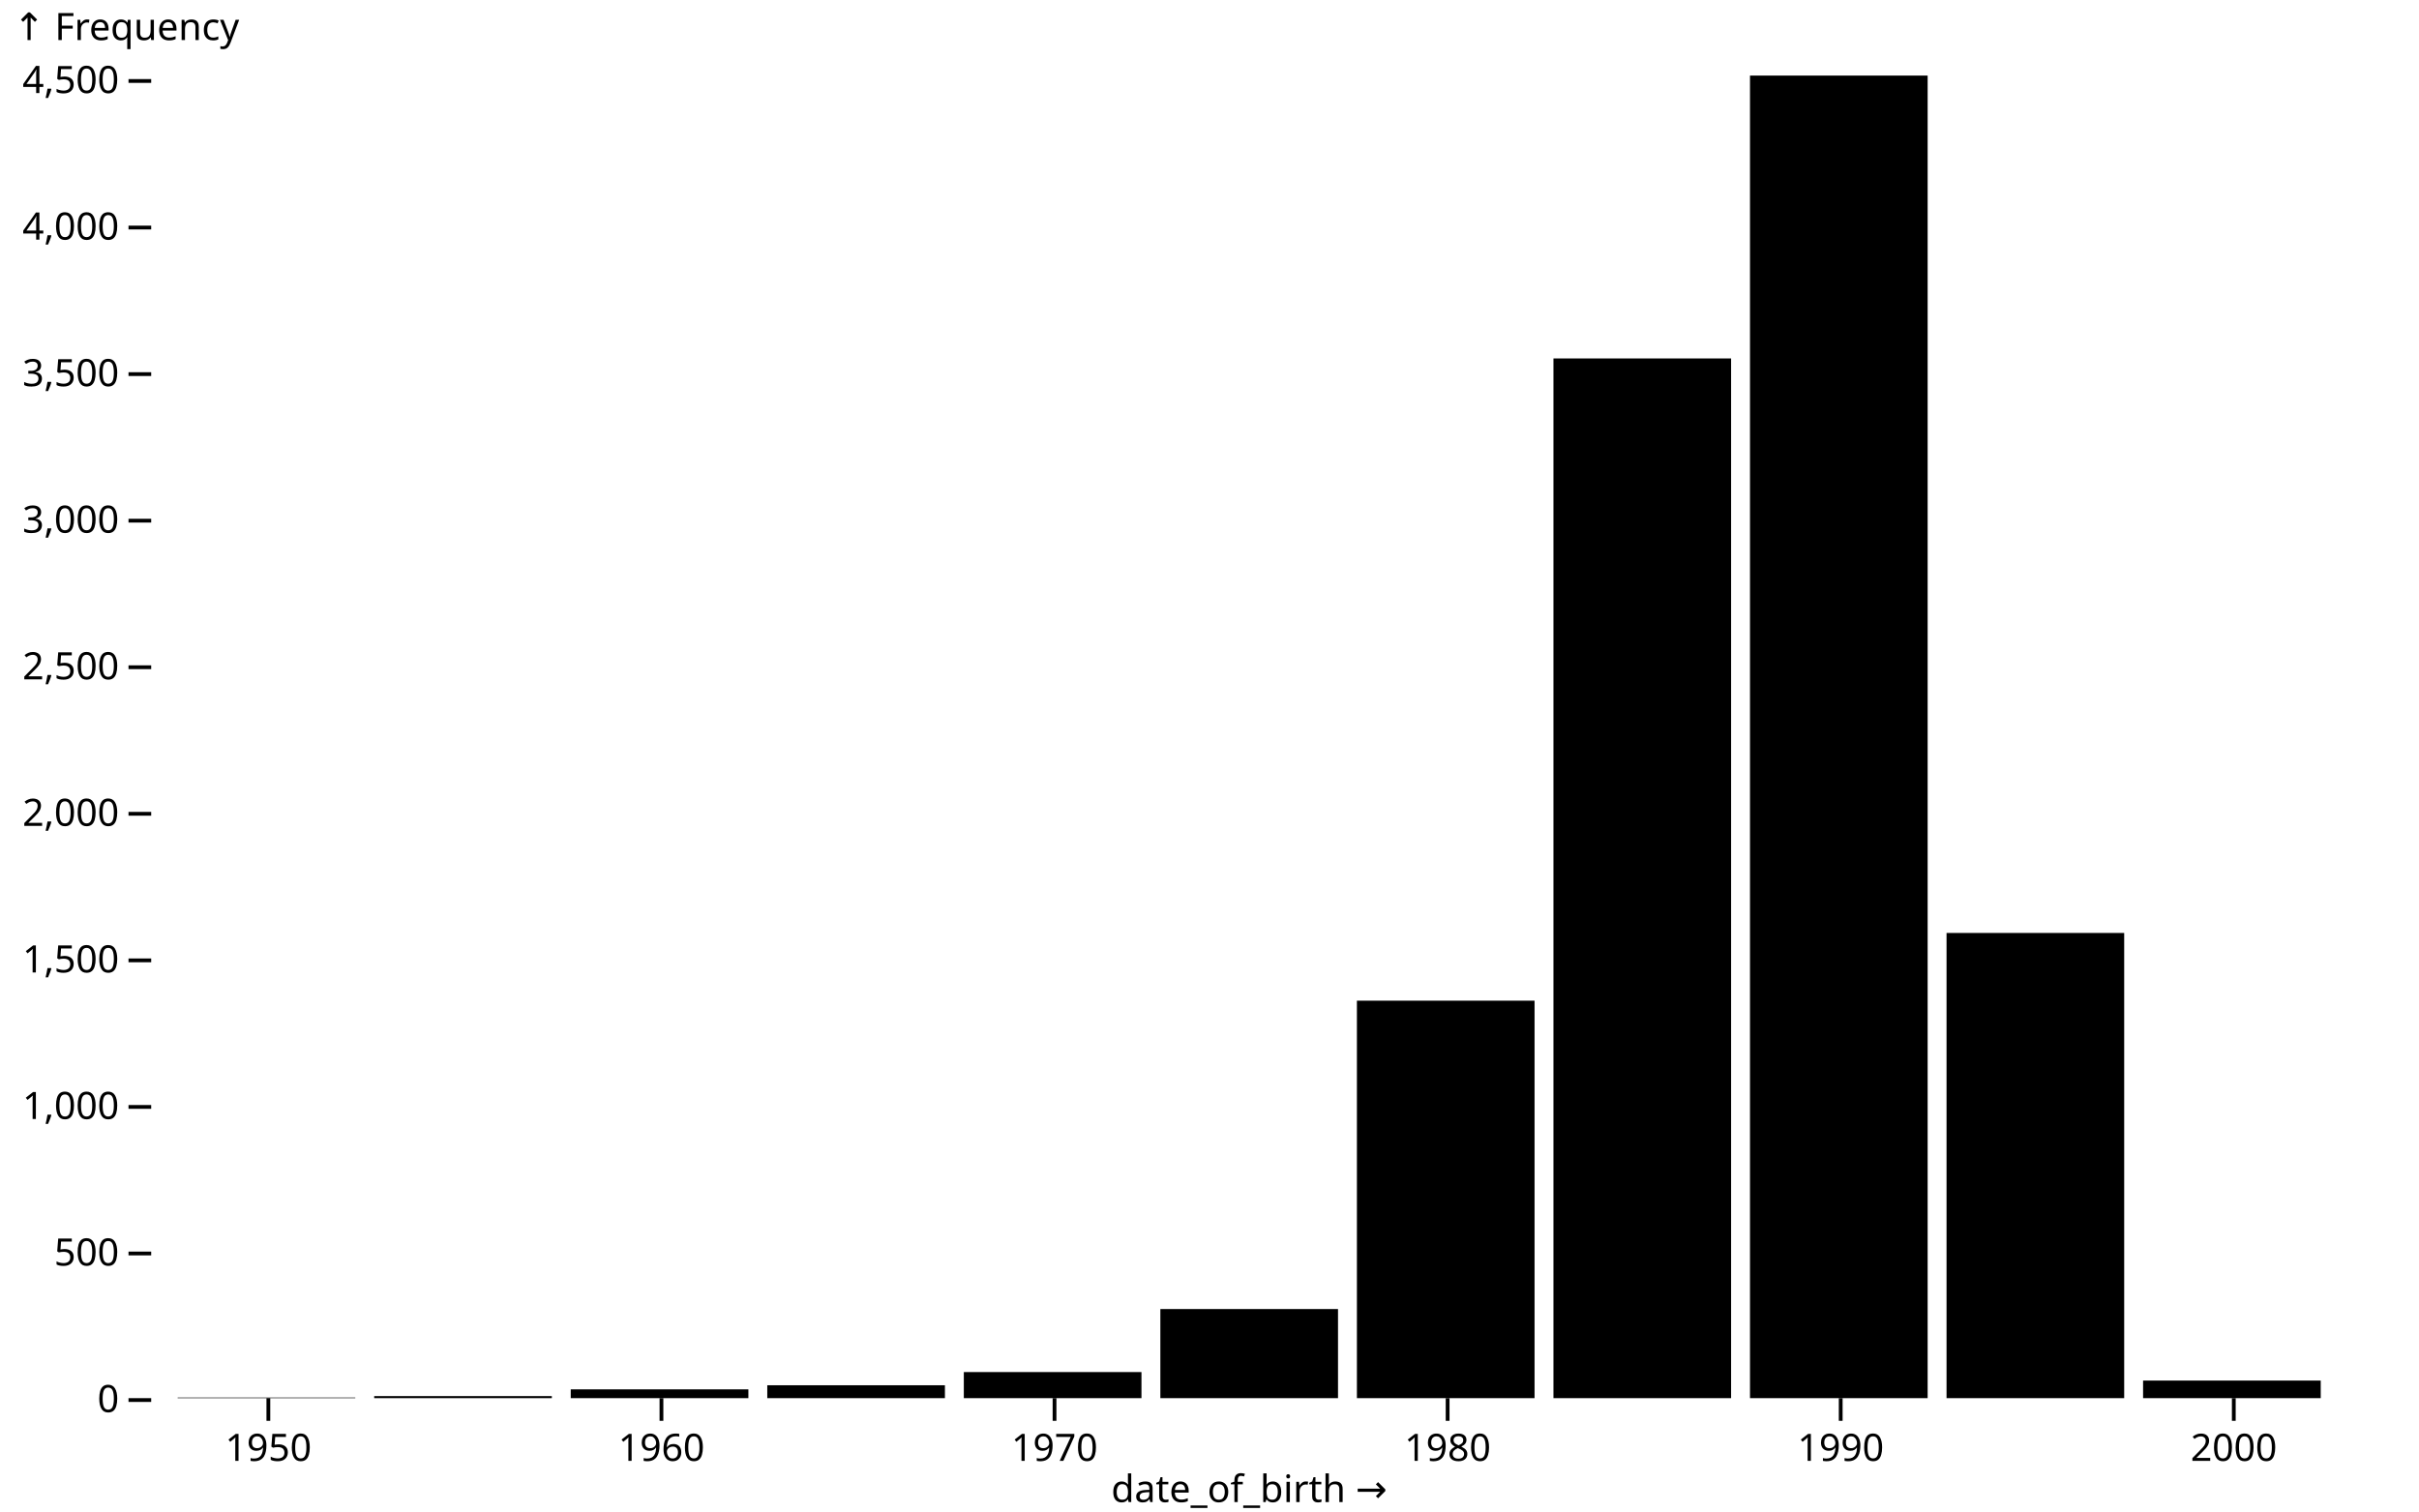
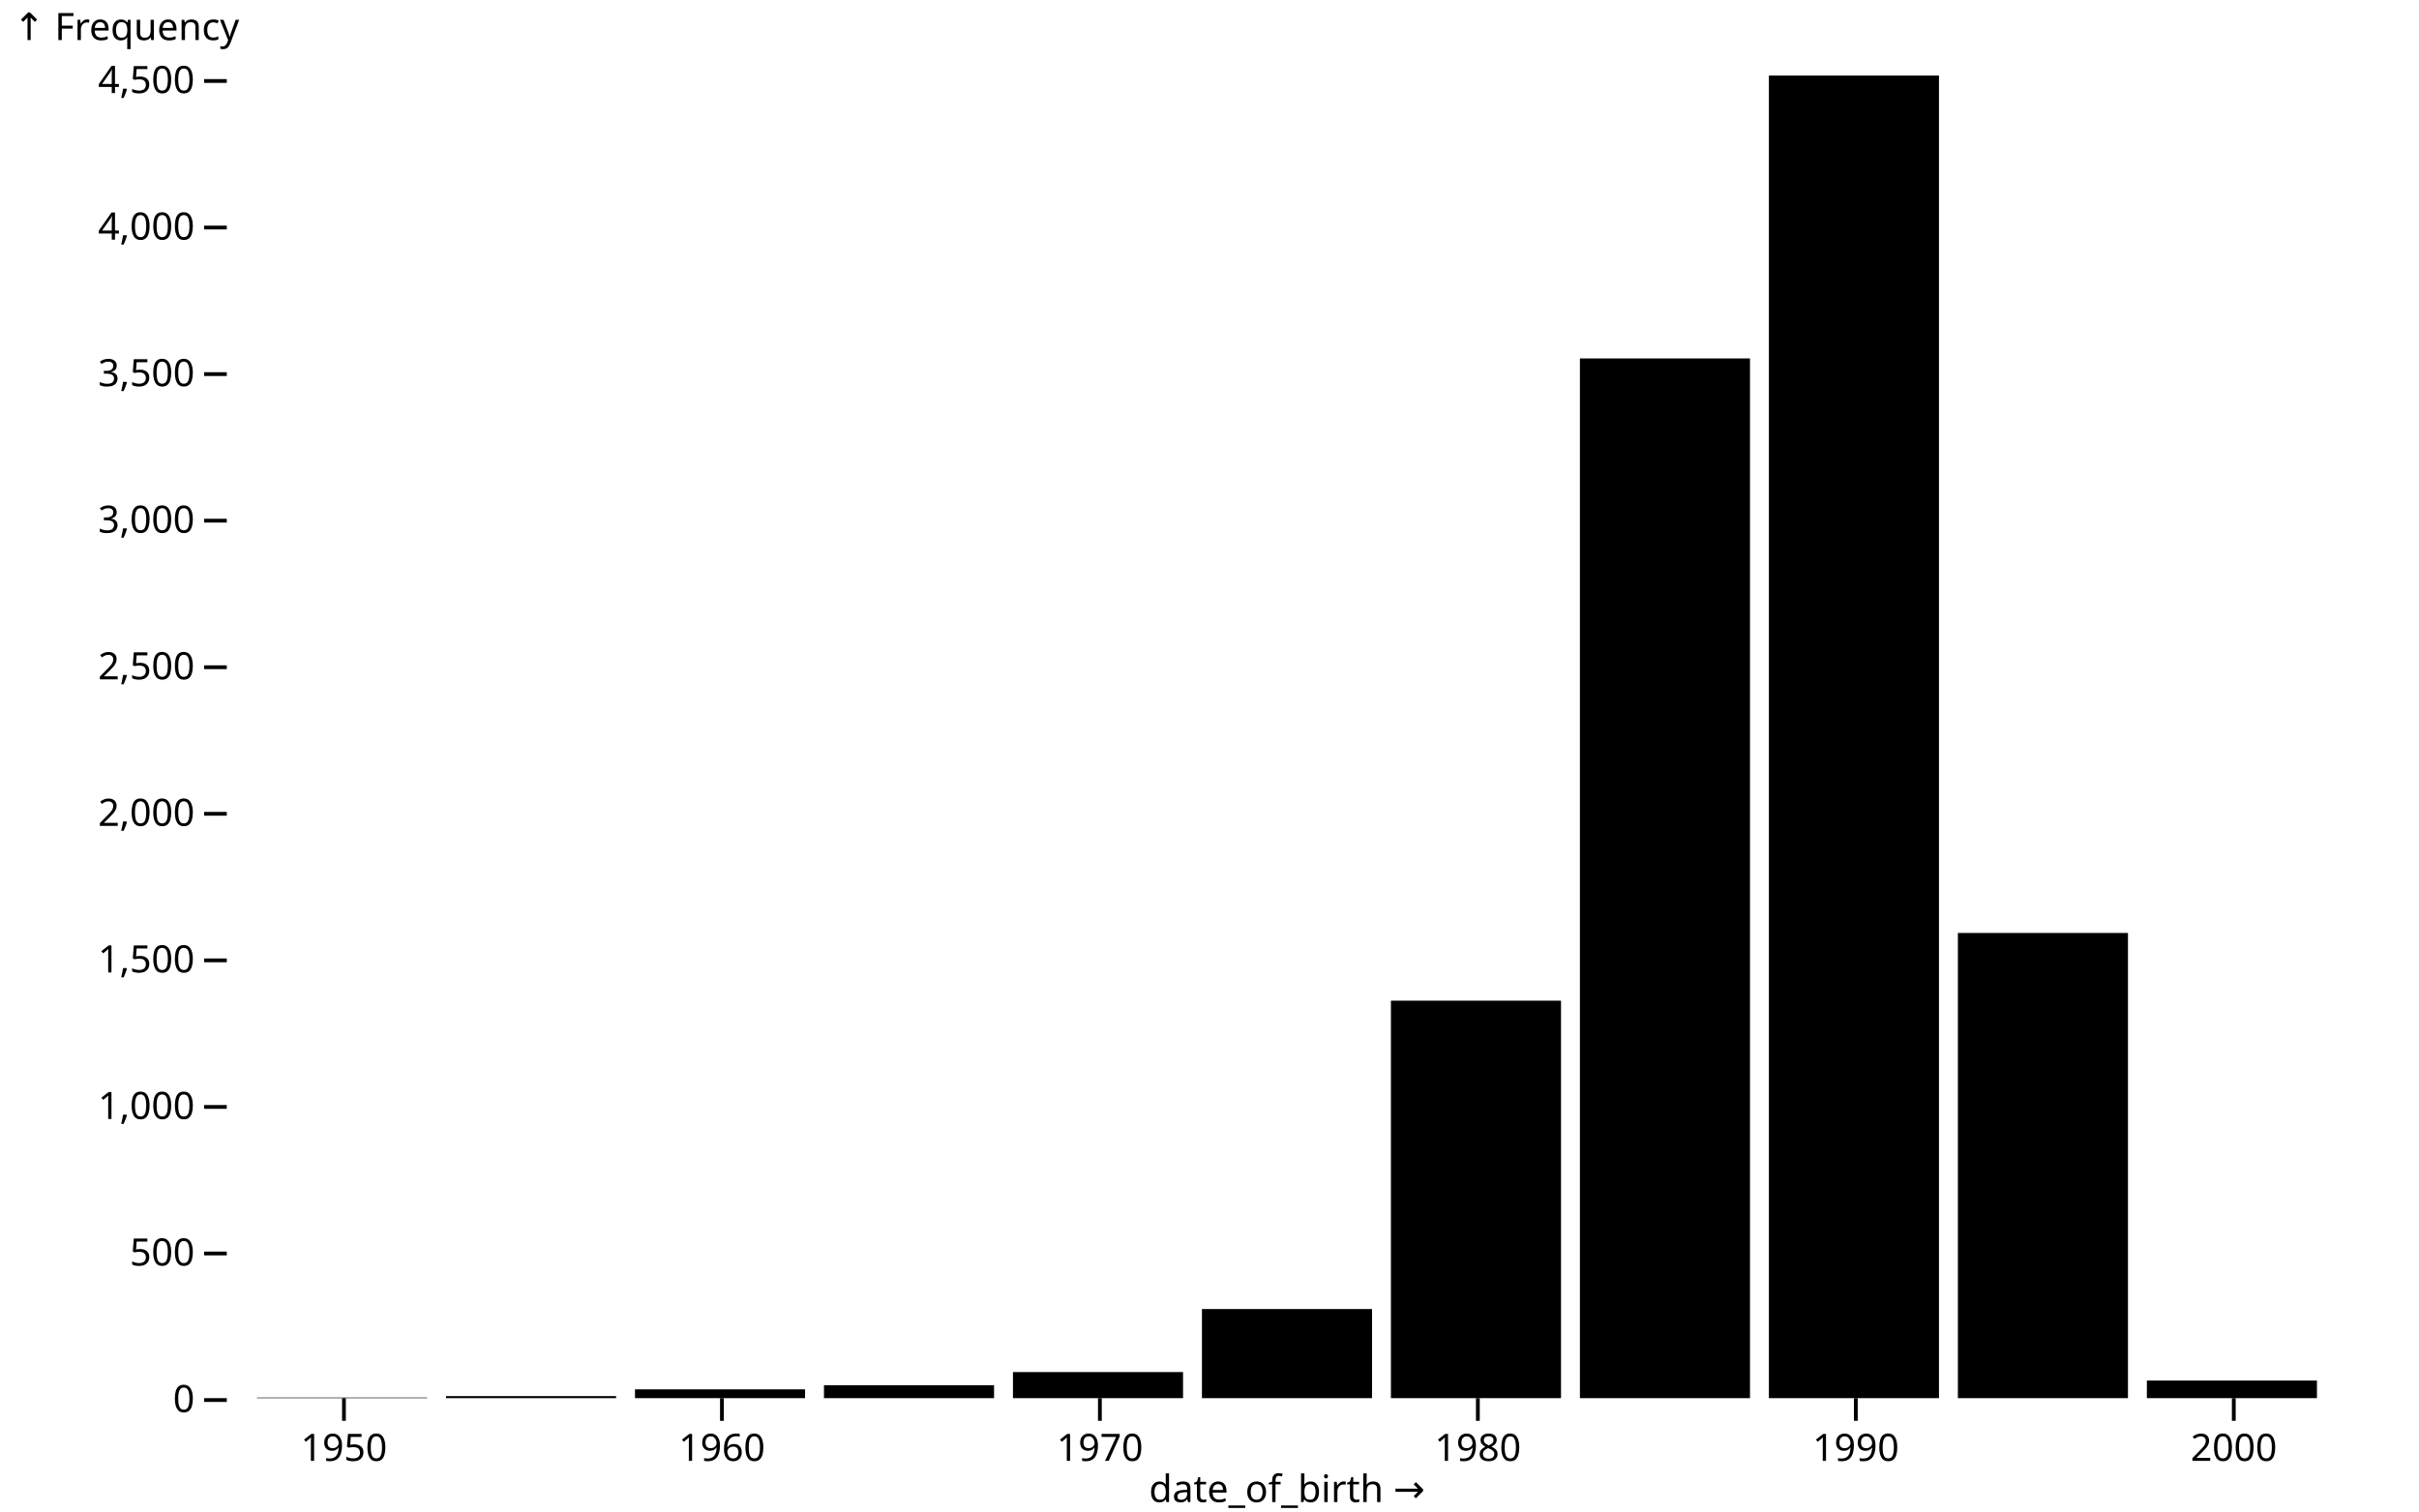
<svg xmlns="http://www.w3.org/2000/svg" class="plot" fill="currentColor" font-family="system-ui, sans-serif" font-size="10" text-anchor="middle" width="640" height="400" viewBox="0 0 640 400">
  <style>
    :where(.plot) {
      --plot-background: white;
      display: block;
      height: auto;
      height: intrinsic;
      max-width: 100%;
    }

    :where(.plot text),
    :where(.plot tspan) {
      white-space: pre;
    }
  </style>
  <g aria-label="y-axis tick" aria-hidden="true" fill="none" stroke="currentColor" transform="translate(0,0.5)">
-     <path transform="translate(40,370)" d="M0,0L-6,0" />
-     <path transform="translate(40,331.2145)" d="M0,0L-6,0" />
-     <path transform="translate(40,292.4291)" d="M0,0L-6,0" />
-     <path transform="translate(40,253.6436)" d="M0,0L-6,0" />
-     <path transform="translate(40,214.8582)" d="M0,0L-6,0" />
-     <path transform="translate(40,176.0727)" d="M0,0L-6,0" />
-     <path transform="translate(40,137.2872)" d="M0,0L-6,0" />
-     <path transform="translate(40,98.50177)" d="M0,0L-6,0" />
-     <path transform="translate(40,59.71631)" d="M0,0L-6,0" />
-     <path transform="translate(40,20.93085)" d="M0,0L-6,0" />
+     <path transform="translate(60,370)" d="M0,0L-6,0" />
+     <path transform="translate(60,331.2145)" d="M0,0L-6,0" />
+     <path transform="translate(60,292.4291)" d="M0,0L-6,0" />
+     <path transform="translate(60,253.6436)" d="M0,0L-6,0" />
+     <path transform="translate(60,214.8582)" d="M0,0L-6,0" />
+     <path transform="translate(60,176.0727)" d="M0,0L-6,0" />
+     <path transform="translate(60,137.2872)" d="M0,0L-6,0" />
+     <path transform="translate(60,98.50177)" d="M0,0L-6,0" />
+     <path transform="translate(60,59.71631)" d="M0,0L-6,0" />
+     <path transform="translate(60,20.93085)" d="M0,0L-6,0" />
  </g>
  <g aria-label="y-axis tick label" text-anchor="end" font-variant="tabular-nums" transform="translate(-8.5,0.5)">
-     <text y="0.32em" transform="translate(40,370)">0</text>
-     <text y="0.32em" transform="translate(40,331.2145)">500</text>
-     <text y="0.32em" transform="translate(40,292.4291)">1,000</text>
-     <text y="0.32em" transform="translate(40,253.6436)">1,500</text>
-     <text y="0.32em" transform="translate(40,214.8582)">2,000</text>
-     <text y="0.32em" transform="translate(40,176.0727)">2,500</text>
-     <text y="0.32em" transform="translate(40,137.2872)">3,000</text>
-     <text y="0.32em" transform="translate(40,98.50177)">3,500</text>
-     <text y="0.32em" transform="translate(40,59.71631)">4,000</text>
-     <text y="0.32em" transform="translate(40,20.93085)">4,500</text>
+     <text y="0.32em" transform="translate(60,370)">0</text>
+     <text y="0.32em" transform="translate(60,331.2145)">500</text>
+     <text y="0.32em" transform="translate(60,292.4291)">1,000</text>
+     <text y="0.32em" transform="translate(60,253.6436)">1,500</text>
+     <text y="0.32em" transform="translate(60,214.8582)">2,000</text>
+     <text y="0.32em" transform="translate(60,176.0727)">2,500</text>
+     <text y="0.32em" transform="translate(60,137.2872)">3,000</text>
+     <text y="0.32em" transform="translate(60,98.50177)">3,500</text>
+     <text y="0.32em" transform="translate(60,59.71631)">4,000</text>
+     <text y="0.32em" transform="translate(60,20.93085)">4,500</text>
  </g>
-   <g aria-label="y-axis label" text-anchor="start" transform="translate(-36.5,-16.5)">
-     <text y="0.71em" transform="translate(40,20)">↑ Frequency</text>
+   <g aria-label="y-axis label" text-anchor="start" transform="translate(-56.5,-16.5)">
+     <text y="0.71em" transform="translate(60,20)">↑ Frequency</text>
  </g>
-   <g aria-label="x-axis tick" aria-hidden="true" fill="none" stroke="currentColor" transform="translate(24,0)">
-     <path transform="translate(47,370)" d="M0,0L0,6" />
-     <path transform="translate(151,370)" d="M0,0L0,6" />
-     <path transform="translate(255,370)" d="M0,0L0,6" />
-     <path transform="translate(359,370)" d="M0,0L0,6" />
-     <path transform="translate(463,370)" d="M0,0L0,6" />
-     <path transform="translate(567,370)" d="M0,0L0,6" />
+   <g aria-label="x-axis tick" aria-hidden="true" fill="none" stroke="currentColor" transform="translate(23,0)">
+     <path transform="translate(68,370)" d="M0,0L0,6" />
+     <path transform="translate(168,370)" d="M0,0L0,6" />
+     <path transform="translate(268,370)" d="M0,0L0,6" />
+     <path transform="translate(368,370)" d="M0,0L0,6" />
+     <path transform="translate(468,370)" d="M0,0L0,6" />
+     <path transform="translate(568,370)" d="M0,0L0,6" />
  </g>
-   <g aria-label="x-axis tick label" font-variant="tabular-nums" transform="translate(24,9.5)">
-     <text y="0.71em" transform="translate(47,370)">1950</text>
-     <text y="0.71em" transform="translate(151,370)">1960</text>
-     <text y="0.71em" transform="translate(255,370)">1970</text>
-     <text y="0.71em" transform="translate(359,370)">1980</text>
-     <text y="0.71em" transform="translate(463,370)">1990</text>
-     <text y="0.71em" transform="translate(567,370)">2000</text>
+   <g aria-label="x-axis tick label" font-variant="tabular-nums" transform="translate(23,9.5)">
+     <text y="0.71em" transform="translate(68,370)">1950</text>
+     <text y="0.71em" transform="translate(168,370)">1960</text>
+     <text y="0.71em" transform="translate(268,370)">1970</text>
+     <text y="0.71em" transform="translate(368,370)">1980</text>
+     <text y="0.71em" transform="translate(468,370)">1990</text>
+     <text y="0.71em" transform="translate(568,370)">2000</text>
  </g>
  <g aria-label="x-axis label" transform="translate(0.5,27.5)">
-     <text transform="translate(330,370)">date_of_birth →</text>
+     <text transform="translate(340,370)">date_of_birth →</text>
  </g>
  <g aria-label="bar">
-     <rect x="203" width="47" y="366.587" height="3.413" />
-     <rect x="411" width="47" y="94.856" height="275.144" />
-     <rect x="463" width="47" y="20" height="350" />
-     <rect x="515" width="47" y="246.895" height="123.105" />
-     <rect x="151" width="47" y="367.673" height="2.327" />
-     <rect x="359" width="47" y="264.814" height="105.186" />
-     <rect x="567" width="47" y="365.346" height="4.654" />
-     <rect x="307" width="47" y="346.418" height="23.582" />
-     <rect x="255" width="47" y="363.096" height="6.904" />
-     <rect x="99" width="47" y="369.457" height="0.543" />
-     <rect x="47" width="47" y="369.845" height="0.155" />
+     <rect x="218" width="45" y="366.587" height="3.413" />
+     <rect x="418" width="45" y="94.856" height="275.144" />
+     <rect x="468" width="45" y="20" height="350" />
+     <rect x="518" width="45" y="246.895" height="123.105" />
+     <rect x="168" width="45" y="367.673" height="2.327" />
+     <rect x="368" width="45" y="264.814" height="105.186" />
+     <rect x="568" width="45" y="365.346" height="4.654" />
+     <rect x="318" width="45" y="346.418" height="23.582" />
+     <rect x="268" width="45" y="363.096" height="6.904" />
+     <rect x="118" width="45" y="369.457" height="0.543" />
+     <rect x="68" width="45" y="369.845" height="0.155" />
  </g>
</svg>
